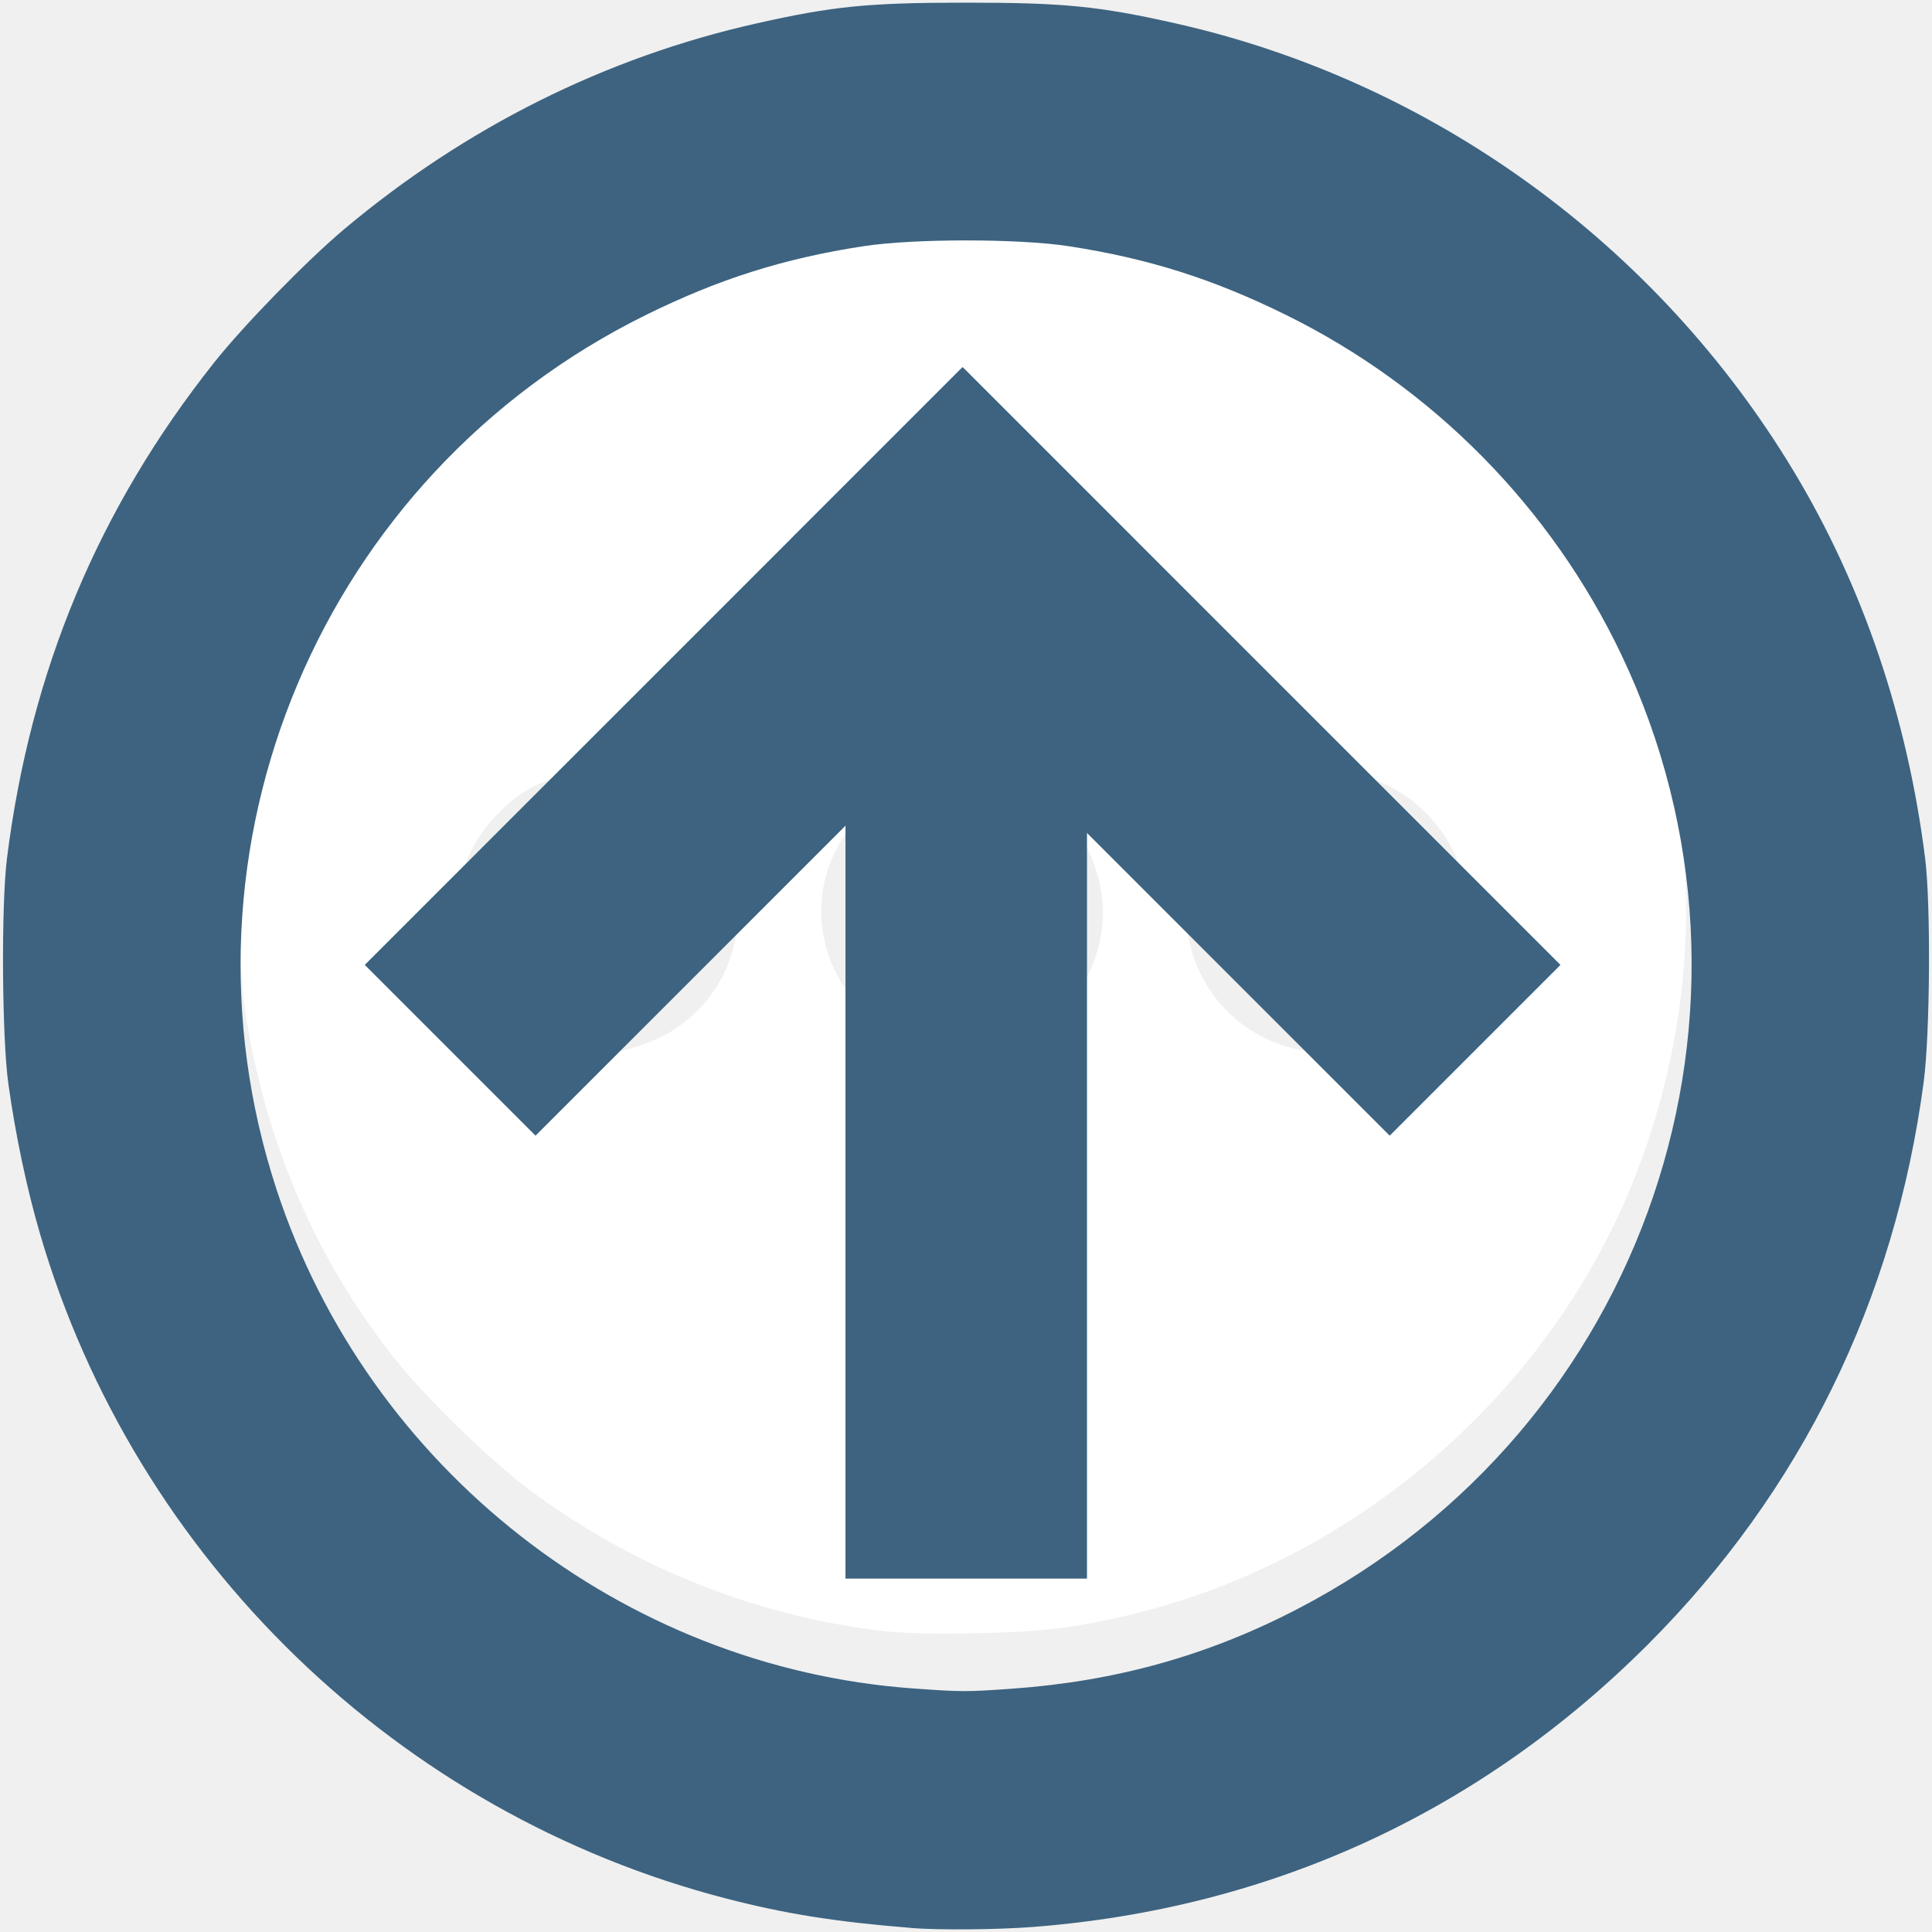
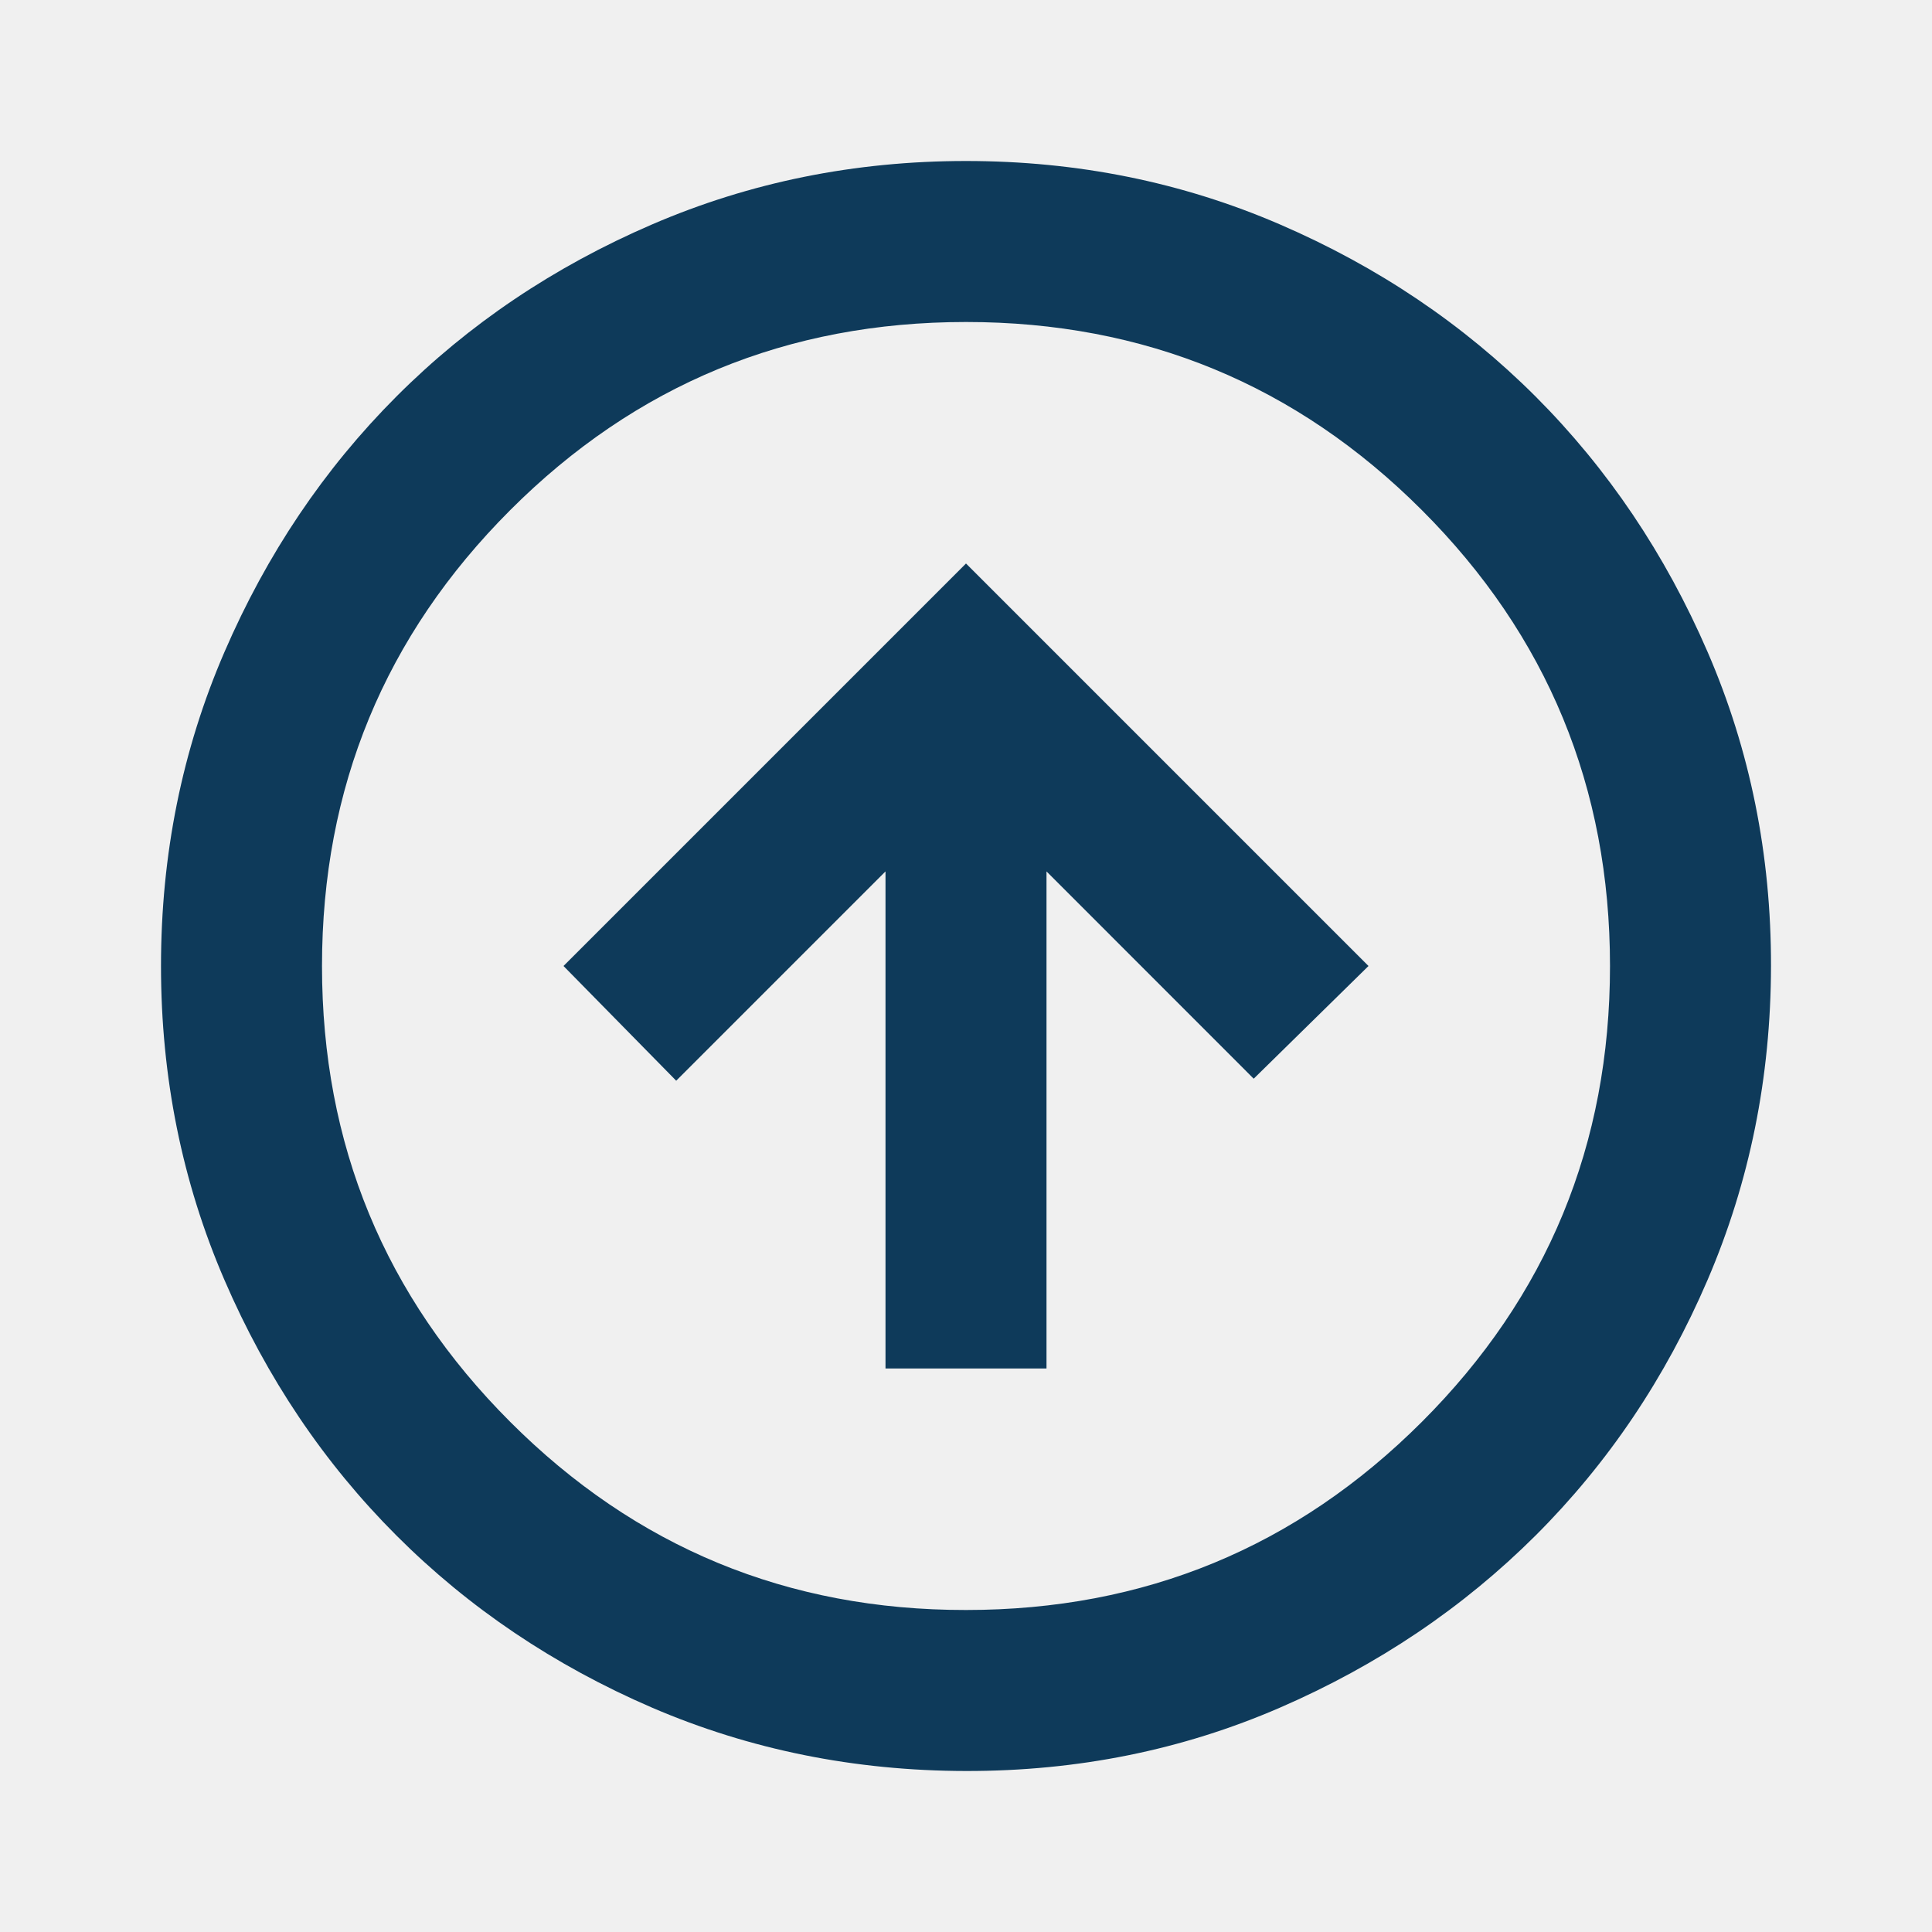
- <svg xmlns="http://www.w3.org/2000/svg" version="1.1" x="0px" y="0px" viewBox="0 0 16 16" enable-background="new 0 0 16 16" width="16px" height="16px">
-   <path style="fill:#ffffff;fill-opacity:1;stroke:none;stroke-width:0.1;stroke-miterlimit:4;stroke-dasharray:none;stroke-opacity:1" d="M 7.252,13.5 C 6.222,13.369 5.228,12.966 4.386,12.339 4.058,12.094 3.534,11.584 3.27,11.253 2.613,10.427 2.193,9.447 2.028,8.36 1.974,8.006 1.967,7.15 2.016,6.807 2.21,5.426 2.775,4.278 3.732,3.317 4.611,2.435 5.741,1.846 6.975,1.627 7.337,1.562 8.168,1.537 8.587,1.578 c 1.304,0.128 2.602,0.742 3.563,1.686 1.741,1.71 2.279,4.206 1.394,6.473 -0.7,1.792 -2.312,3.191 -4.19,3.637 -0.465,0.11 -0.736,0.142 -1.294,0.152 -0.368,0.007 -0.615,-9.46e-4 -0.807,-0.025 z M 5.126,8.705 C 5.214,8.691 5.364,8.641 5.46,8.595 6.178,8.245 6.335,7.297 5.768,6.731 5.411,6.374 4.883,6.288 4.42,6.513 4.23,6.604 4.002,6.838 3.905,7.04 c -0.343,0.714 0.081,1.532 0.863,1.664 0.173,0.029 0.179,0.029 0.357,0.001 l 0,-8e-7 z M 8.351,8.653 C 8.898,8.465 9.227,7.892 9.11,7.331 8.918,6.41 7.807,6.072 7.147,6.733 6.692,7.187 6.685,7.877 7.13,8.352 7.443,8.687 7.915,8.803 8.351,8.653 Z m 2.814,0.052 c 0.088,-0.014 0.239,-0.063 0.335,-0.11 0.718,-0.35 0.874,-1.297 0.308,-1.864 -0.357,-0.357 -0.885,-0.443 -1.348,-0.219 -0.19,0.092 -0.418,0.326 -0.515,0.527 -0.343,0.714 0.081,1.532 0.863,1.664 0.173,0.029 0.179,0.029 0.357,0.001 l 0,-8e-7 z" />
-   <g transform="matrix(1,0,0,-1,0,16.11425)">
-     <rect style="fill:#3d6380;fill-opacity:1;stroke:none;stroke-width:1;stroke-miterlimit:4;stroke-dasharray:none;stroke-opacity:1" width="2" height="9" x="7.002" y="3.041" />
-     <rect y="-3.394" x="12.882" height="7" width="2" style="fill:#3d6380;fill-opacity:1;stroke:none;stroke-width:1;stroke-miterlimit:4;stroke-dasharray:none;stroke-opacity:1" transform="matrix(0.7071068,0.7071068,-0.7071068,0.7071068,0,0)" />
-     <rect transform="matrix(0.7071068,-0.7071068,0.7071068,0.7071068,0,0)" style="fill:#3d6380;fill-opacity:1;stroke:none;stroke-width:1;stroke-miterlimit:4;stroke-dasharray:none;stroke-opacity:1" width="2" height="7" x="-3.608" y="7.88" />
-   </g>
-   <path style="fill:#3d6380;fill-opacity:1;stroke:none;stroke-width:0.002;stroke-miterlimit:4;stroke-dasharray:none;stroke-opacity:1" d="m 7.544,15.966 c -0.622,-0.05 -1.038,-0.116 -1.525,-0.242 C 3.3,15.023 1.12,12.913 0.332,10.22 0.222,9.844 0.129,9.404 0.069,8.974 0.016,8.592 0.009,7.491 0.058,7.107 0.253,5.555 0.815,4.21 1.773,3.003 2.018,2.694 2.539,2.16 2.848,1.9 3.855,1.054 5.016,0.474 6.269,0.193 c 0.631,-0.142 0.923,-0.171 1.732,-0.171 0.81,0 1.101,0.029 1.736,0.172 2.123,0.478 3.986,1.828 5.118,3.709 0.571,0.948 0.942,2.041 1.088,3.205 0.048,0.379 0.041,1.456 -0.012,1.854 -0.24,1.806 -1.016,3.388 -2.283,4.656 -1.391,1.391 -3.122,2.187 -5.09,2.34 -0.295,0.023 -0.783,0.027 -1.013,0.009 z m 0.838,-1.981 c 0.857,-0.061 1.621,-0.274 2.363,-0.66 C 13.636,11.825 14.817,8.343 13.428,5.423 12.846,4.201 11.865,3.207 10.65,2.608 10.046,2.31 9.509,2.14 8.851,2.039 c -0.415,-0.064 -1.286,-0.064 -1.701,0 -0.658,0.101 -1.196,0.271 -1.8,0.569 -2.687,1.325 -3.99,4.414 -3.058,7.248 0.758,2.304 2.865,3.954 5.27,4.127 0.402,0.029 0.44,0.029 0.82,0.002 z" />
+ <svg xmlns="http://www.w3.org/2000/svg" width="24" height="24" viewBox="0 0 24 24">
+   <path fill="#0E3A5A" d="M8.1,21.213c-1.217-0.525-2.275-1.238-3.175-2.138c-0.9-0.9-1.612-1.958-2.137-3.175C2.263,14.684,2,13.383,2,12  c0-1.383,0.262-2.683,0.788-3.9s1.238-2.275,2.137-3.175c0.899-0.9,1.957-1.612,3.175-2.137C9.318,2.263,10.618,2,12,2  s2.682,0.262,3.9,0.788c1.218,0.526,2.275,1.238,3.175,2.137c0.898,0.899,1.611,1.957,2.138,3.175C21.74,9.318,22.002,10.618,22,12  s-0.265,2.682-0.788,3.9c-0.523,1.218-1.235,2.275-2.137,3.175c-0.901,0.898-1.96,1.611-3.175,2.138  C14.685,21.74,13.385,22.002,12,22S9.315,21.735,8.1,21.213 M12,20c2.217,0,4.104-0.779,5.663-2.337S20,14.217,20,12  c0-2.217-0.779-4.105-2.337-5.663S14.218,4,12,4S7.895,4.779,6.337,6.338C4.78,7.896,4,9.784,4,12s0.779,4.104,2.338,5.663  C7.897,19.223,9.785,20.002,12,20" />
+   <path fill="#0E3A5A" d="M11,17v-6.175l-2.6,2.6L7,12l5-5l5,5l-1.426,1.4L13,10.825V17H11z" />
</svg>
